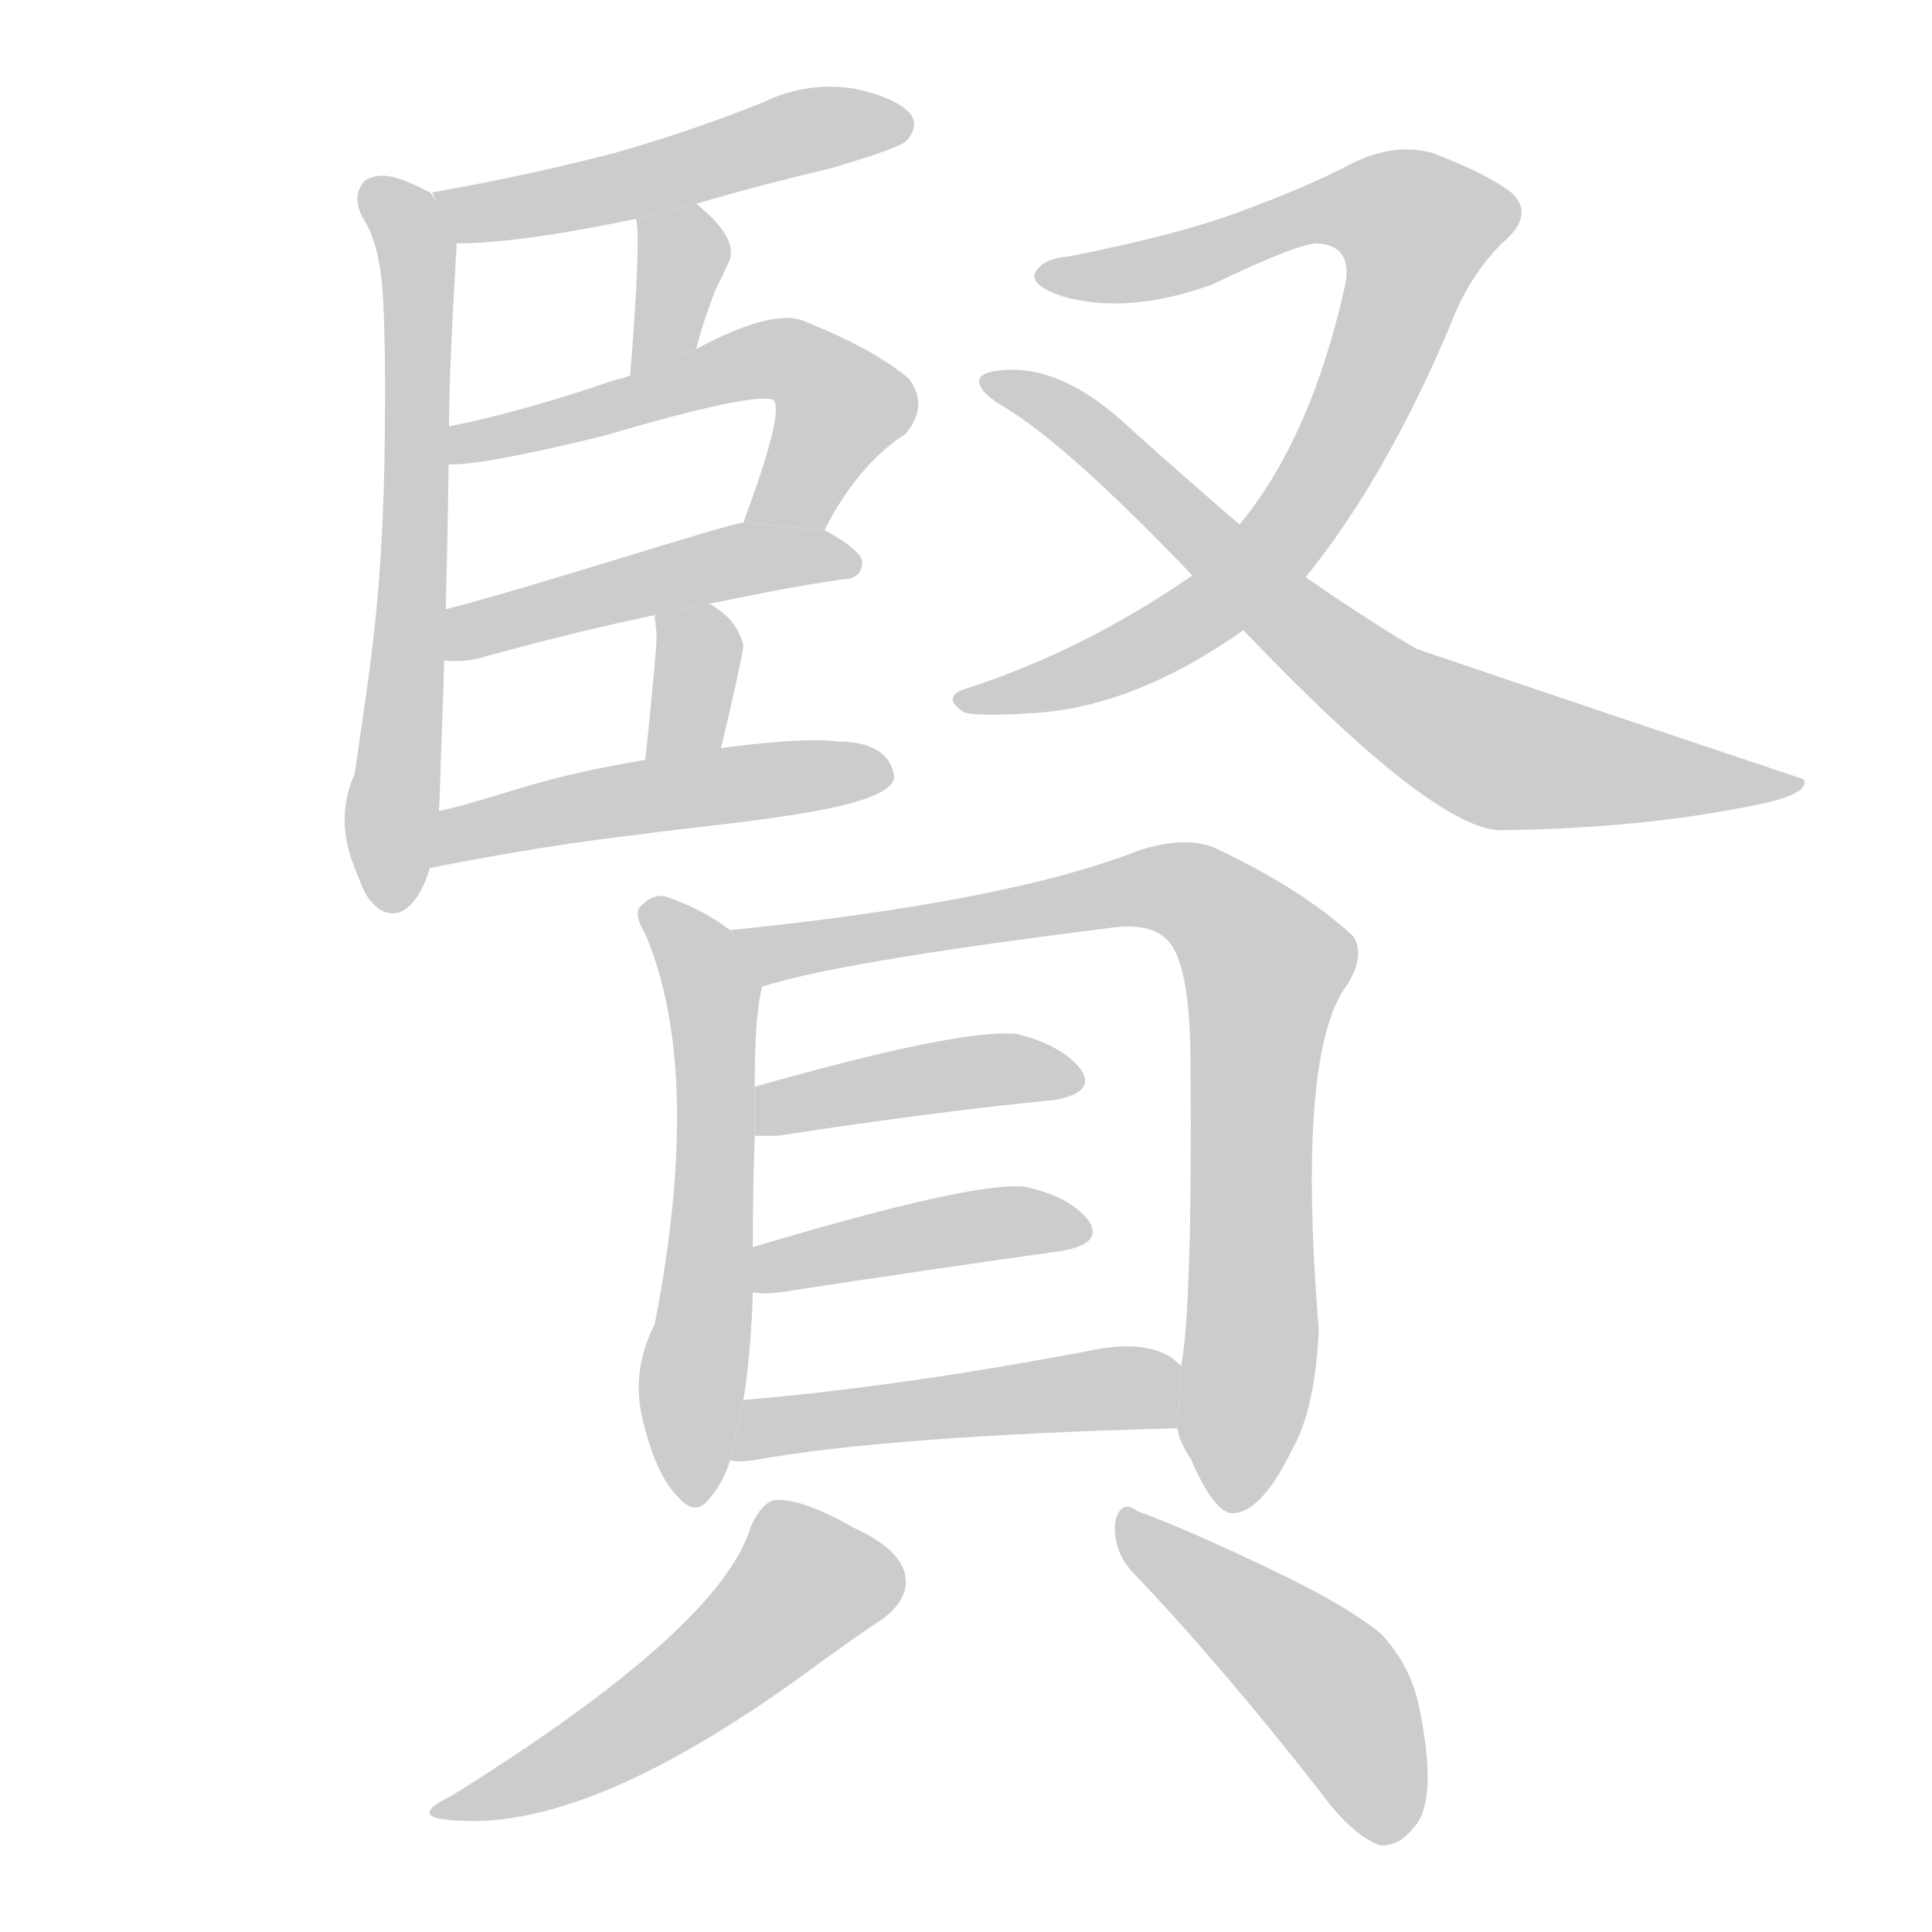
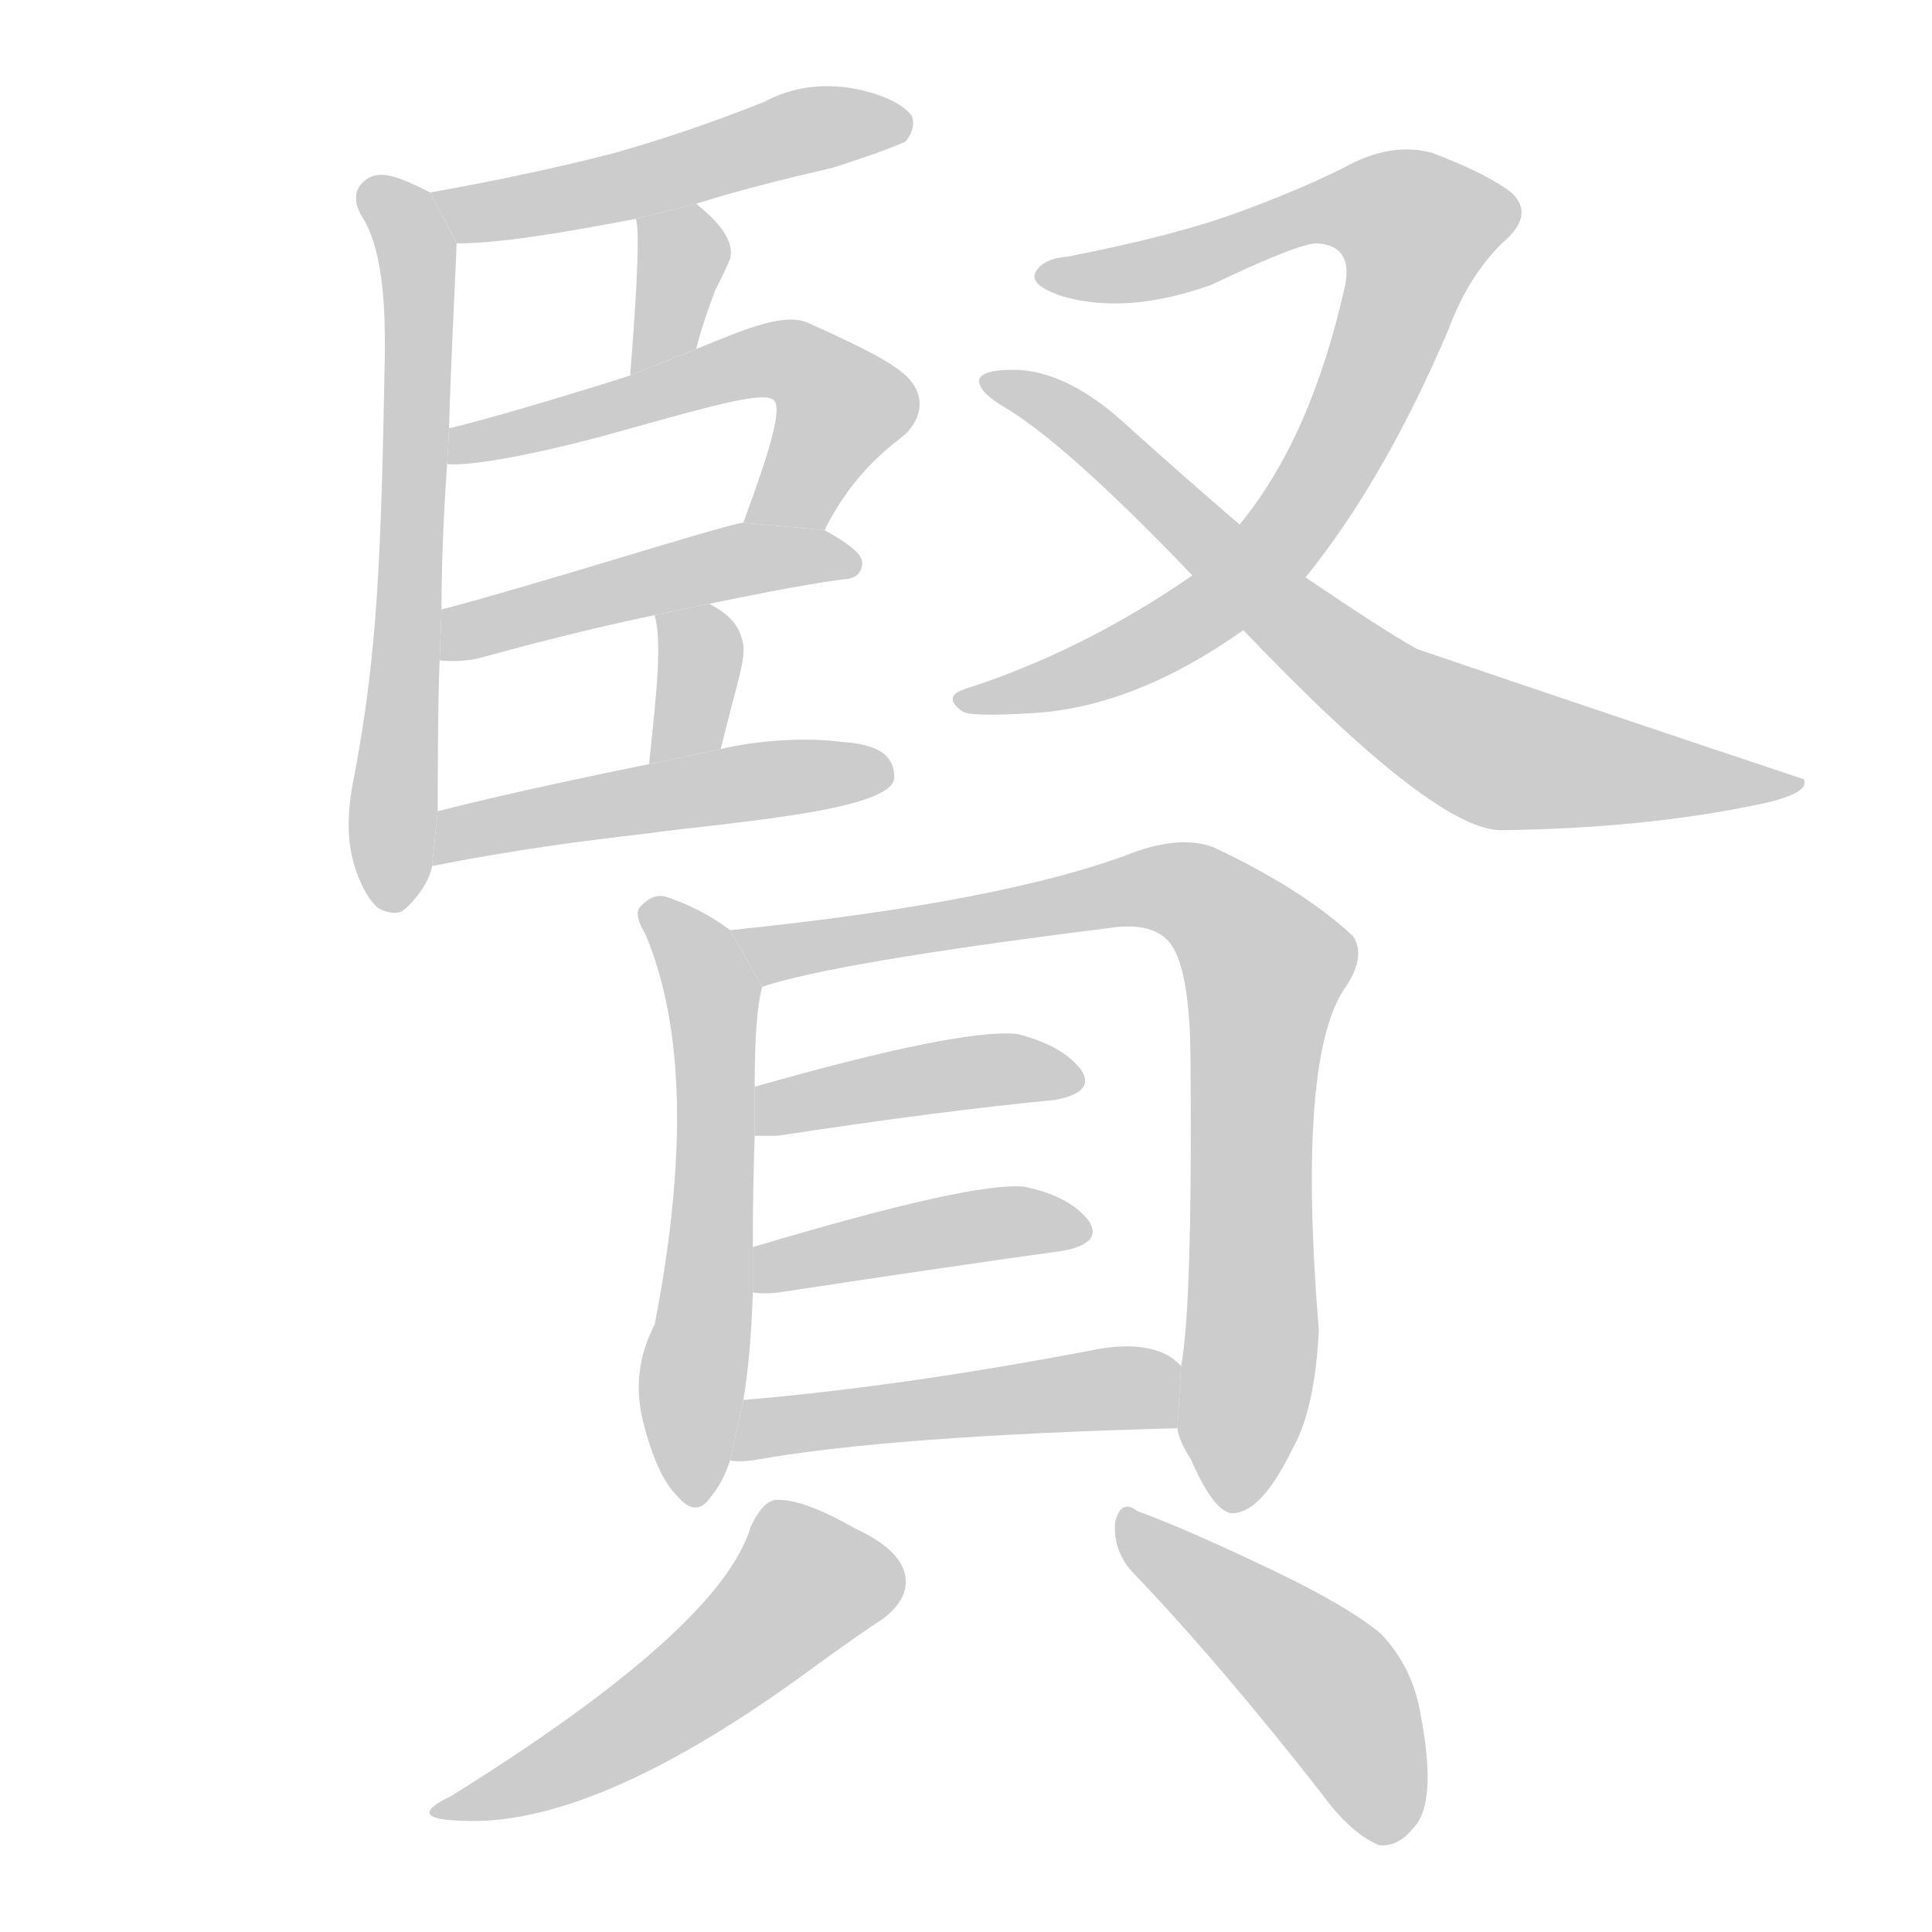
<svg xmlns="http://www.w3.org/2000/svg" xmlns:xlink="http://www.w3.org/1999/xlink" id="z36066" class="acjk" version="1.1" viewBox="0 0 1024 1024">
  <style>

@keyframes z36066k {
	from {
		stroke:#ccc;
		stroke-dashoffset:3334;
	}
	1% {
		stroke:#c00;
		stroke-dashoffset:3334;
	}
	75% {
		stroke:#c00;
		stroke-dashoffset:0;
	}
	to {
		stroke:#000;
	}
}
#z36066 path[clip-path] {
	animation:z36066k 1s linear both;
	stroke-dasharray:3334;
	stroke-width:128;
	stroke-linecap:round;
	fill:none;
}
#z36066 path[clip-path="url(#z36066c1)"] {animation-delay:1s;}
#z36066 path[clip-path="url(#z36066c2)"] {animation-delay:2s;}
#z36066 path[clip-path="url(#z36066c3)"] {animation-delay:3s;}
#z36066 path[clip-path="url(#z36066c4)"] {animation-delay:4s;}
#z36066 path[clip-path="url(#z36066c5)"] {animation-delay:5s;}
#z36066 path[clip-path="url(#z36066c6)"] {animation-delay:6s;}
#z36066 path[clip-path="url(#z36066c7)"] {animation-delay:7s;}
#z36066 path[clip-path="url(#z36066c8)"] {animation-delay:8s;}
#z36066 path[clip-path="url(#z36066c9)"] {animation-delay:9s;}
#z36066 path[clip-path="url(#z36066c10)"] {animation-delay:10s;}
#z36066 path[clip-path="url(#z36066c11)"] {animation-delay:11s;}
#z36066 path[clip-path="url(#z36066c12)"] {animation-delay:12s;}
#z36066 path[clip-path="url(#z36066c13)"] {animation-delay:13s;}
#z36066 path[clip-path="url(#z36066c14)"] {animation-delay:14s;}
#z36066 path[clip-path="url(#z36066c15)"] {animation-delay:15s;}
#z36066 path[clip-path="url(#z36066c16)"] {animation-delay:16s;}
#z36066 path {fill:#ccc;}

</style>
-   <path id="z36066d1" d="M190 465C193 473 195 477 200 481C203 484 209 485 213 483C223 478 232 459 233 422C234 389 237 326 238 227C238 190 242 134 242 129C240 123 235 111 228 102C212 94 202 90 193 96C189 101 188 107 192 115C205 134 203 168 204 186C205 304 198 341 188 410C178 433 184 451 190 465 Z" />
-   <path id="z36066d2" d="M369 108Q403 98 441 89Q475 79 480 75Q487 68 483 61Q476 52 453 47Q428 43 405 54Q368 69 326 81Q280 93 229 102L242 129Q275 129 337 116L369 108 Z" />
+   <path id="z36066d1" d="M190 465C193 472 195 476 200 481C203 483 209 485 213 483C219 479 228 467 229 459L232 430C232 422 232 374 233 350L234 323C234 300 235 274 237 246L238 227C239 190 242 134 242 129L228 102C212 94 201 89 193 96C188 100 187 107 192 115C204 134 204 168 204 186C202 297 200 346 188 410C183 434 184 450 190 465 Z" />
+   <path id="z36066d2" d="M369 108C391 101 415 95 441 89C463 82 476 77 480 75C484 70 485 65 483 61C478 55 468 50 453 47C436 44 420 46 405 54C380 64 354 73 326 81C295 89 262 96 228 102L242 129C264 129 295 124 337 116 Z" />
  <path id="z36066d3" d="M369 185C372 173 375 165 379 154C383 146 385 142 387 137C390 125 375 113 369 108L337 116C339 121 338 149 334 199 Z" />
-   <path id="z36066d4" d="M437 281L394 277C408 239 414 217 410 212C404 209 374 215 320 231C275 242 247 247 237 246C237 240 237 234 238 227C238 227 238 227 238 226C268 220 298 211 327 201C329 201 331 200 334 199L369 185C397 170 417 165 428 171C458 183 474 194 482 201C489 211 488 220 480 230C472 235 453 249 437 281 Z" />
-   <path id="z36066d5" d="M235 350C235 342 236 333 236 323C283 311 384 278 394 277L437 281C450 288 457 294 457 298C457 304 453 307 447 307C419 311 396 316 376 320L347 326C309 334 279 342 257 348C251 350 243 351 235 350 Z" />
-   <path id="z36066d6" d="M342 403C346 365 348 342 348 337C348 333 347 329 347 326L376 320C383 324 391 330 394 342C394 344 390 364 382 397C367 399 353 401 342 403 Z" />
-   <path id="z36066d7" d="M228 460C228 459 228 457 229 455C230 448 232 440 232 430C260 424 281 414 324 406C334 404 415 389 444 393C456 393 472 396 474 412C472 430 384 436 341 442C307 446 274 451 228 460 Z" />
+   <path id="z36066d4" d="M437 281L394 277C408 239 415 216 410 212C404 207 374 216 320 231C275 243 247 247 237 246L238 227C264 221 325 202 334 199L369 185C398 173 416 166 428 171C457 184 475 193 482 201C490 210 489 221 480 230C473 236 453 249 437 281 Z" />
+   <path id="z36066d5" d="M233 350L234 323C281 311 384 278 394 277L437 281C450 288 457 294 457 298C457 304 453 307 447 307C419 311 396 316 376 320L347 326C309 334 279 342 257 348C251 350 241 351 233 350 Z" />
+   <path id="z36066d6" d="M344 405C348 367 351 341 347 326L376 320C383 324 392 329 394 342C395 351 390 364 382 397 Z" />
+   <path id="z36066d7" d="M229 459L232 430C266 421 329 408 344 405L382 397C403 392 428 391 444 393C455 394 474 395 474 412C474 430 384 436 341 442C307 446 275 450 229 459 Z" />
  <path id="z36066d8" d="M692 306Q734 254 768 174Q778 147 796 129Q814 114 801 102Q788 92 759 81Q737 75 712 89Q688 101 655 113Q622 125 566 136Q553 137 549 144Q545 151 563 157Q597 167 642 151Q688 129 698 129Q717 130 713 151Q695 232 657 278L632 305Q574 345 512 365Q499 369 510 377Q514 380 547 378Q601 375 659 334L692 306 Z" />
  <path id="z36066d9" d="M659 334Q762 442 797 440Q870 439 929 427Q960 421 956 413Q854 379 751 344Q730 332 692 306L657 278Q629 254 599 227Q566 196 537 196Q521 196 519 201Q518 207 531 215Q564 234 632 305L659 334 Z" />
  <path id="z36066d10" d="M387 493Q371 481 352 475Q345 474 339 481Q336 485 342 495Q373 568 347 702Q334 727 341 754Q348 782 359 793Q369 805 377 793Q383 786 387 774L394 742Q398 718 399 685L399 661Q399 631 400 602L400 576Q400 537 404 523L387 493 Z" />
  <path id="z36066d11" d="M624 757Q625 764 631 773Q644 803 654 802Q669 801 685 768Q697 747 699 705Q687 558 714 522Q724 506 717 496Q690 471 643 449Q627 443 603 451Q534 478 387 493L404 523Q443 510 587 492Q612 488 621 501Q631 516 631 564Q632 693 626 724L624 757 Z" />
  <path id="z36066d12" d="M400 602Q404 602 412 602Q497 589 559 583Q581 579 573 567Q563 554 539 548Q509 545 400 576L400 602 Z" />
  <path id="z36066d13" d="M399 685Q405 686 413 685Q498 672 563 663Q585 659 577 647Q567 634 543 629Q516 626 399 661L399 685 Z" />
  <path id="z36066d14" d="M387 774Q391 775 399 774Q471 761 624 757L626 724Q623 721 620 719Q605 710 577 716Q477 735 394 742L387 774 Z" />
  <path id="z36066d15" d="M398 809Q382 863 239 952Q214 964 244 965Q313 969 424 889Q454 867 468 858Q481 848 480 837Q479 822 453 810Q425 794 411 795Q404 796 398 809 Z" />
  <path id="z36066d16" d="M600 833Q646 881 700 950Q716 972 731 978Q741 979 749 969Q762 956 753 909Q749 884 732 866Q714 851 674 832Q628 810 603 801Q594 794 591 807Q590 822 600 833 Z" />
  <defs>
    <clipPath id="z36066c1">
      <use xlink:href="#z36066d1" />
    </clipPath>
    <clipPath id="z36066c2">
      <use xlink:href="#z36066d2" />
    </clipPath>
    <clipPath id="z36066c3">
      <use xlink:href="#z36066d3" />
    </clipPath>
    <clipPath id="z36066c4">
      <use xlink:href="#z36066d4" />
    </clipPath>
    <clipPath id="z36066c5">
      <use xlink:href="#z36066d5" />
    </clipPath>
    <clipPath id="z36066c6">
      <use xlink:href="#z36066d6" />
    </clipPath>
    <clipPath id="z36066c7">
      <use xlink:href="#z36066d7" />
    </clipPath>
    <clipPath id="z36066c8">
      <use xlink:href="#z36066d8" />
    </clipPath>
    <clipPath id="z36066c9">
      <use xlink:href="#z36066d9" />
    </clipPath>
    <clipPath id="z36066c10">
      <use xlink:href="#z36066d10" />
    </clipPath>
    <clipPath id="z36066c11">
      <use xlink:href="#z36066d11" />
    </clipPath>
    <clipPath id="z36066c12">
      <use xlink:href="#z36066d12" />
    </clipPath>
    <clipPath id="z36066c13">
      <use xlink:href="#z36066d13" />
    </clipPath>
    <clipPath id="z36066c14">
      <use xlink:href="#z36066d14" />
    </clipPath>
    <clipPath id="z36066c15">
      <use xlink:href="#z36066d15" />
    </clipPath>
    <clipPath id="z36066c16">
      <use xlink:href="#z36066d16" />
    </clipPath>
  </defs>
  <path pathLength="3333" clip-path="url(#z36066c1)" d="M198 102L222 152L204 478" />
  <path pathLength="3333" clip-path="url(#z36066c2)" d="M239 106L478 61" />
  <path pathLength="3333" clip-path="url(#z36066c3)" d="M343 123L361 153L339 190" />
  <path pathLength="3333" clip-path="url(#z36066c4)" d="M246 238L419 192L448 220L404 275" />
  <path pathLength="3333" clip-path="url(#z36066c5)" d="M243 342L449 298" />
  <path pathLength="3333" clip-path="url(#z36066c6)" d="M378 325L353 399" />
  <path pathLength="3333" clip-path="url(#z36066c7)" d="M237 451L468 412" />
  <path pathLength="3333" clip-path="url(#z36066c8)" d="M555 145L712 108L759 127L676 290L615 339L516 372" />
  <path pathLength="3333" clip-path="url(#z36066c9)" d="M529 203L767 387L944 414" />
  <path pathLength="3333" clip-path="url(#z36066c10)" d="M348 483L379 533L364 791" />
  <path pathLength="3333" clip-path="url(#z36066c11)" d="M398 498L620 469L660 495L674 516L652 797" />
  <path pathLength="3333" clip-path="url(#z36066c12)" d="M409 594L567 571" />
  <path pathLength="3333" clip-path="url(#z36066c13)" d="M408 677L572 647" />
  <path pathLength="3333" clip-path="url(#z36066c14)" d="M393 768L624 740" />
-   <path pathLength="3333" clip-path="url(#z36066c15)" d="M477 837L416 843L346 909L236 959" />
+   <path pathLength="3333" clip-path="url(#z36066c15)" d="M410 803L433 845L346 909L236 959" />
  <path pathLength="3333" clip-path="url(#z36066c16)" d="M598 806L709 899L740 973" />
</svg>
